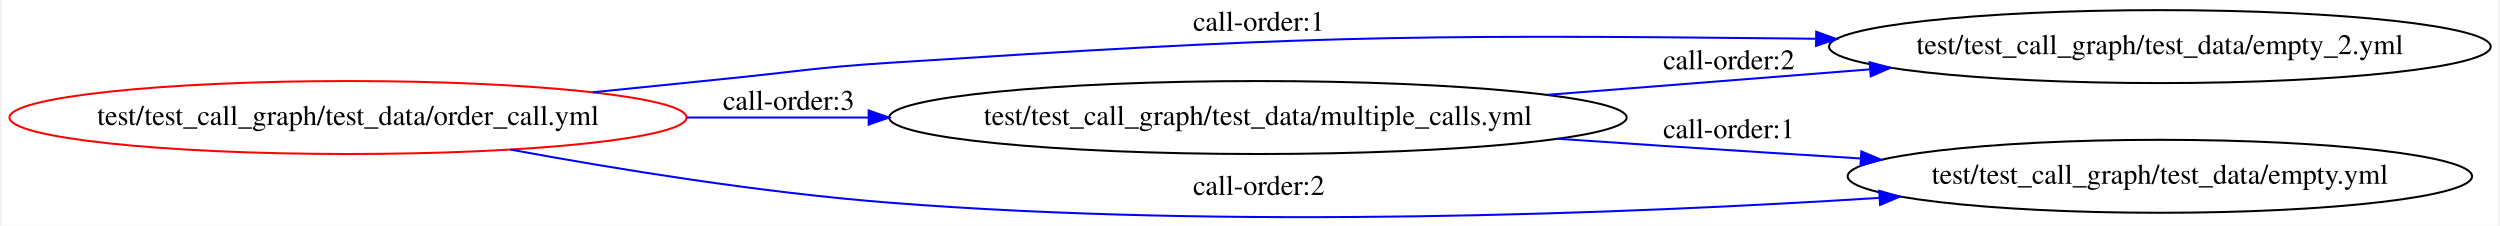
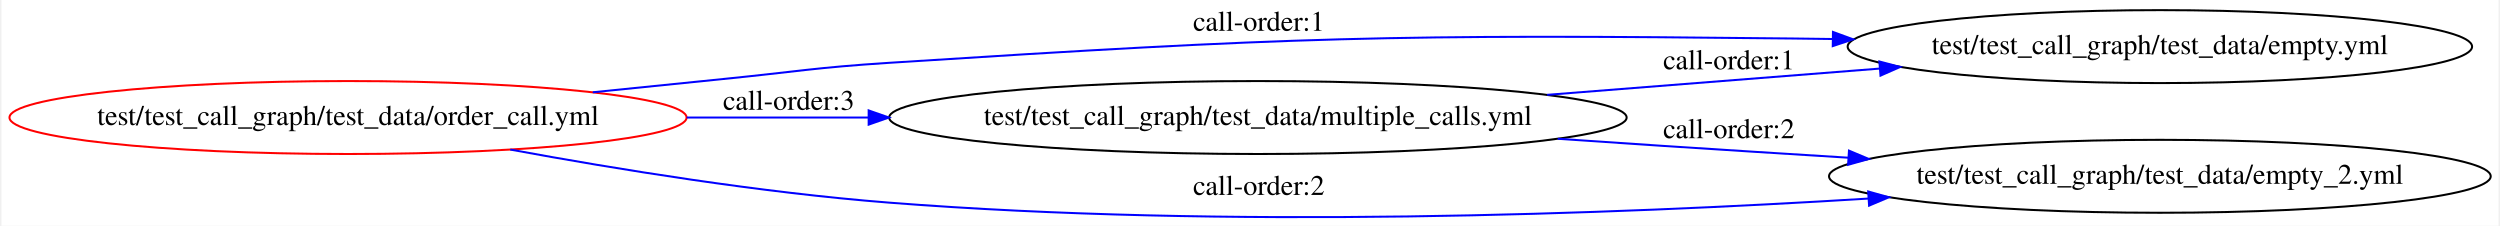
<svg xmlns="http://www.w3.org/2000/svg" width="576pt" height="52pt" viewBox="0.00 0.00 576.00 52.06">
-   <g id="graph0" class="graph" transform="scale(0.467415 0.467415) rotate(0) translate(4 107.379)">
-     <polygon fill="white" stroke="none" points="-4,4 -4,-107.379 1228.31,-107.379 1228.31,4 -4,4" />
+   <g id="graph0" class="graph" transform="scale(0.467415 0.467415) rotate(0) translate(4 107.384)">
+     <polygon fill="white" stroke="none" points="-4,4 -4,-107.384 1228.31,-107.384 1228.31,4 -4,4" />
    <g id="node1" class="node">
-       <ellipse fill="none" stroke="red" cx="167.035" cy="-49.379" rx="167.07" ry="18" />
-       <text text-anchor="middle" x="167.035" y="-45.679" font-family="Times,serif" font-size="14.00">test/test_call_graph/test_data/order_call.yml</text>
+       <ellipse fill="none" stroke="red" cx="167.035" cy="-49.384" rx="167.07" ry="18" />
+       <text text-anchor="middle" x="167.035" y="-45.684" font-family="Times,serif" font-size="14.00">test/test_call_graph/test_data/order_call.yml</text>
    </g>
    <g id="node2" class="node">
-       <ellipse fill="none" stroke="black" cx="1061.17" cy="-84.379" rx="163.271" ry="18" />
-       <text text-anchor="middle" x="1061.17" y="-80.679" font-family="Times,serif" font-size="14.00">test/test_call_graph/test_data/empty_2.yml</text>
+       <ellipse fill="none" stroke="black" cx="1061.17" cy="-84.384" rx="154.073" ry="18" />
+       <text text-anchor="middle" x="1061.17" y="-80.684" font-family="Times,serif" font-size="14.00">test/test_call_graph/test_data/empty.yml</text>
    </g>
    <g id="edge1" class="edge">
-       <path fill="none" stroke="blue" d="M287.81,-61.843C309.207,-64.042 331.297,-66.294 352.07,-68.379 388.505,-72.037 397.529,-74.025 434.07,-76.379 631.94,-89.126 681.771,-90.58 880.038,-88.379 883.777,-88.338 887.559,-88.291 891.373,-88.241" />
-       <polygon fill="blue" stroke="blue" points="891.584,-91.738 901.533,-88.097 891.485,-84.739 891.584,-91.738" />
-       <text text-anchor="start" x="584.054" y="-92.179" font-family="Times,serif" font-size="14.00">call-order:1</text>
+       <path fill="none" stroke="blue" d="M287.81,-61.848C309.207,-64.047 331.297,-66.298 352.07,-68.384 388.505,-72.042 397.529,-74.03 434.07,-76.384 631.94,-89.13 681.771,-90.585 880.038,-88.384 886.401,-88.313 892.891,-88.229 899.447,-88.133" />
+       <polygon fill="blue" stroke="blue" points="899.849,-91.627 909.794,-87.973 899.741,-84.628 899.849,-91.627" />
+       <text text-anchor="start" x="584.054" y="-92.184" font-family="Times,serif" font-size="14.00">call-order:1</text>
    </g>
    <g id="node3" class="node">
-       <ellipse fill="none" stroke="black" cx="1061.17" cy="-20.379" rx="154.073" ry="18" />
-       <text text-anchor="middle" x="1061.17" y="-16.679" font-family="Times,serif" font-size="14.00">test/test_call_graph/test_data/empty.yml</text>
+       <ellipse fill="none" stroke="black" cx="1061.17" cy="-20.384" rx="163.271" ry="18" />
+       <text text-anchor="middle" x="1061.17" y="-16.684" font-family="Times,serif" font-size="14.00">test/test_call_graph/test_data/empty_2.yml</text>
    </g>
    <g id="edge2" class="edge">
-       <path fill="none" stroke="blue" d="M247.1,-33.57C299.815,-23.853 370.79,-12.344 434.07,-7.379 601.865,5.784 795.678,-1.726 922.683,-9.721" />
-       <polygon fill="blue" stroke="blue" points="922.649,-13.226 932.852,-10.371 923.096,-6.24 922.649,-13.226" />
-       <text text-anchor="start" x="584.054" y="-11.179" font-family="Times,serif" font-size="14.00">call-order:2</text>
+       <path fill="none" stroke="blue" d="M247.1,-33.575C299.815,-23.858 370.79,-12.348 434.07,-7.384 599.49,5.593 790.198,-1.523 917.251,-9.387" />
+       <polygon fill="blue" stroke="blue" points="917.231,-12.892 927.431,-10.027 917.671,-5.906 917.231,-12.892" />
+       <text text-anchor="start" x="584.054" y="-11.184" font-family="Times,serif" font-size="14.00">call-order:2</text>
    </g>
    <g id="node4" class="node">
-       <ellipse fill="none" stroke="black" cx="616.054" cy="-49.379" rx="181.968" ry="18" />
-       <text text-anchor="middle" x="616.054" y="-45.679" font-family="Times,serif" font-size="14.00">test/test_call_graph/test_data/multiple_calls.yml</text>
+       <ellipse fill="none" stroke="black" cx="616.054" cy="-49.384" rx="181.968" ry="18" />
+       <text text-anchor="middle" x="616.054" y="-45.684" font-family="Times,serif" font-size="14.00">test/test_call_graph/test_data/multiple_calls.yml</text>
    </g>
    <g id="edge3" class="edge">
-       <path fill="none" stroke="blue" d="M334.171,-49.379C363.401,-49.379 394.034,-49.379 423.882,-49.379" />
-       <polygon fill="blue" stroke="blue" points="423.971,-52.879 433.971,-49.379 423.971,-45.879 423.971,-52.879" />
-       <text text-anchor="start" x="352.07" y="-53.179" font-family="Times,serif" font-size="14.00">call-order:3</text>
+       <path fill="none" stroke="blue" d="M334.171,-49.384C363.401,-49.384 394.034,-49.384 423.882,-49.384" />
+       <polygon fill="blue" stroke="blue" points="423.971,-52.884 433.971,-49.384 423.971,-45.884 423.971,-52.884" />
+       <text text-anchor="start" x="352.07" y="-53.184" font-family="Times,serif" font-size="14.00">call-order:3</text>
+     </g>
+     <g id="edge4" class="edge">
+       <path fill="none" stroke="blue" d="M758.783,-60.579C811.356,-64.731 870.85,-69.43 923.009,-73.55" />
+       <polygon fill="blue" stroke="blue" points="922.753,-77.041 932.998,-74.339 923.305,-70.062 922.753,-77.041" />
+       <text text-anchor="start" x="816.038" y="-73.184" font-family="Times,serif" font-size="14.00">call-order:1</text>
    </g>
    <g id="edge5" class="edge">
-       <path fill="none" stroke="blue" d="M758.783,-60.574C809.703,-64.596 867.117,-69.131 918.069,-73.155" />
-       <polygon fill="blue" stroke="blue" points="917.925,-76.654 928.17,-73.953 918.476,-69.676 917.925,-76.654" />
-       <text text-anchor="start" x="816.038" y="-73.179" font-family="Times,serif" font-size="14.00">call-order:2</text>
-     </g>
-     <g id="edge4" class="edge">
-       <path fill="none" stroke="blue" d="M764.016,-38.892C781.546,-37.684 799.192,-36.489 816.038,-35.379 847.486,-33.307 881.219,-31.175 913.269,-29.193" />
-       <polygon fill="blue" stroke="blue" points="913.846,-32.664 923.611,-28.555 913.414,-25.678 913.846,-32.664" />
-       <text text-anchor="start" x="816.038" y="-39.179" font-family="Times,serif" font-size="14.00">call-order:1</text>
+       <path fill="none" stroke="blue" d="M764.016,-38.897C781.546,-37.689 799.192,-36.494 816.038,-35.384 845.542,-33.44 877.057,-31.444 907.306,-29.567" />
+       <polygon fill="blue" stroke="blue" points="907.747,-33.047 917.511,-28.936 907.314,-26.06 907.747,-33.047" />
+       <text text-anchor="start" x="816.038" y="-39.184" font-family="Times,serif" font-size="14.00">call-order:2</text>
    </g>
  </g>
</svg>
